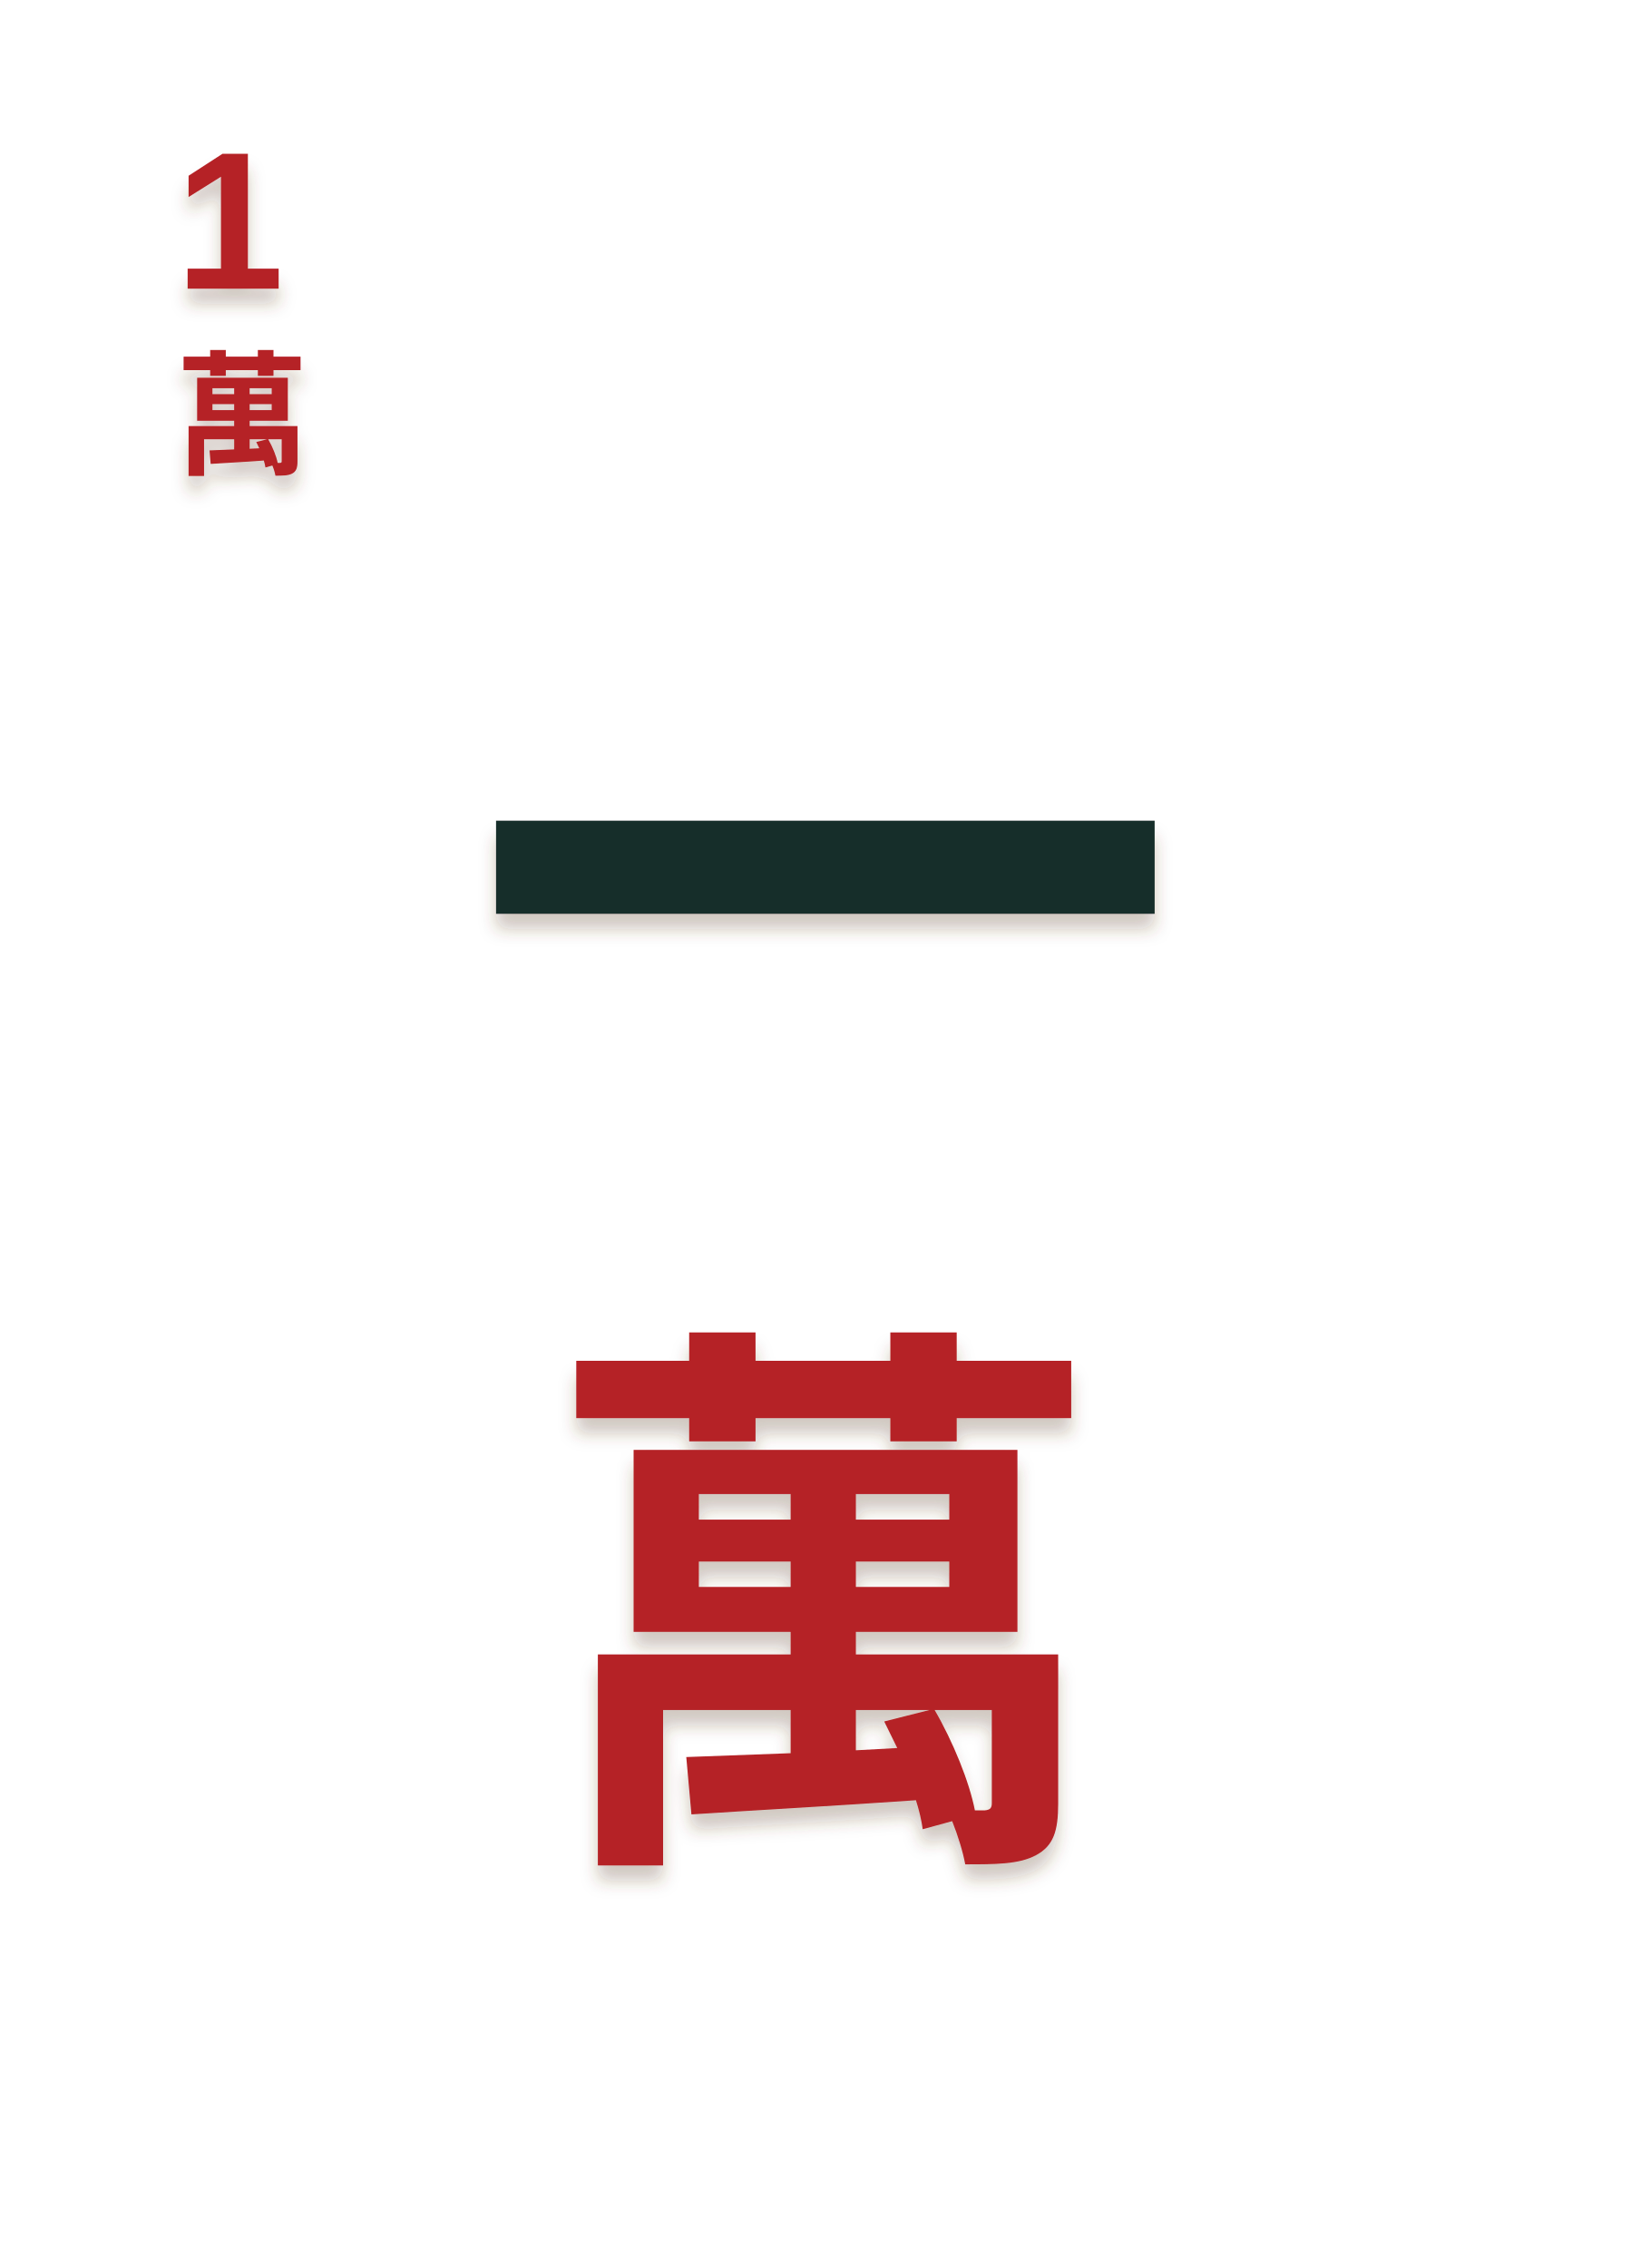
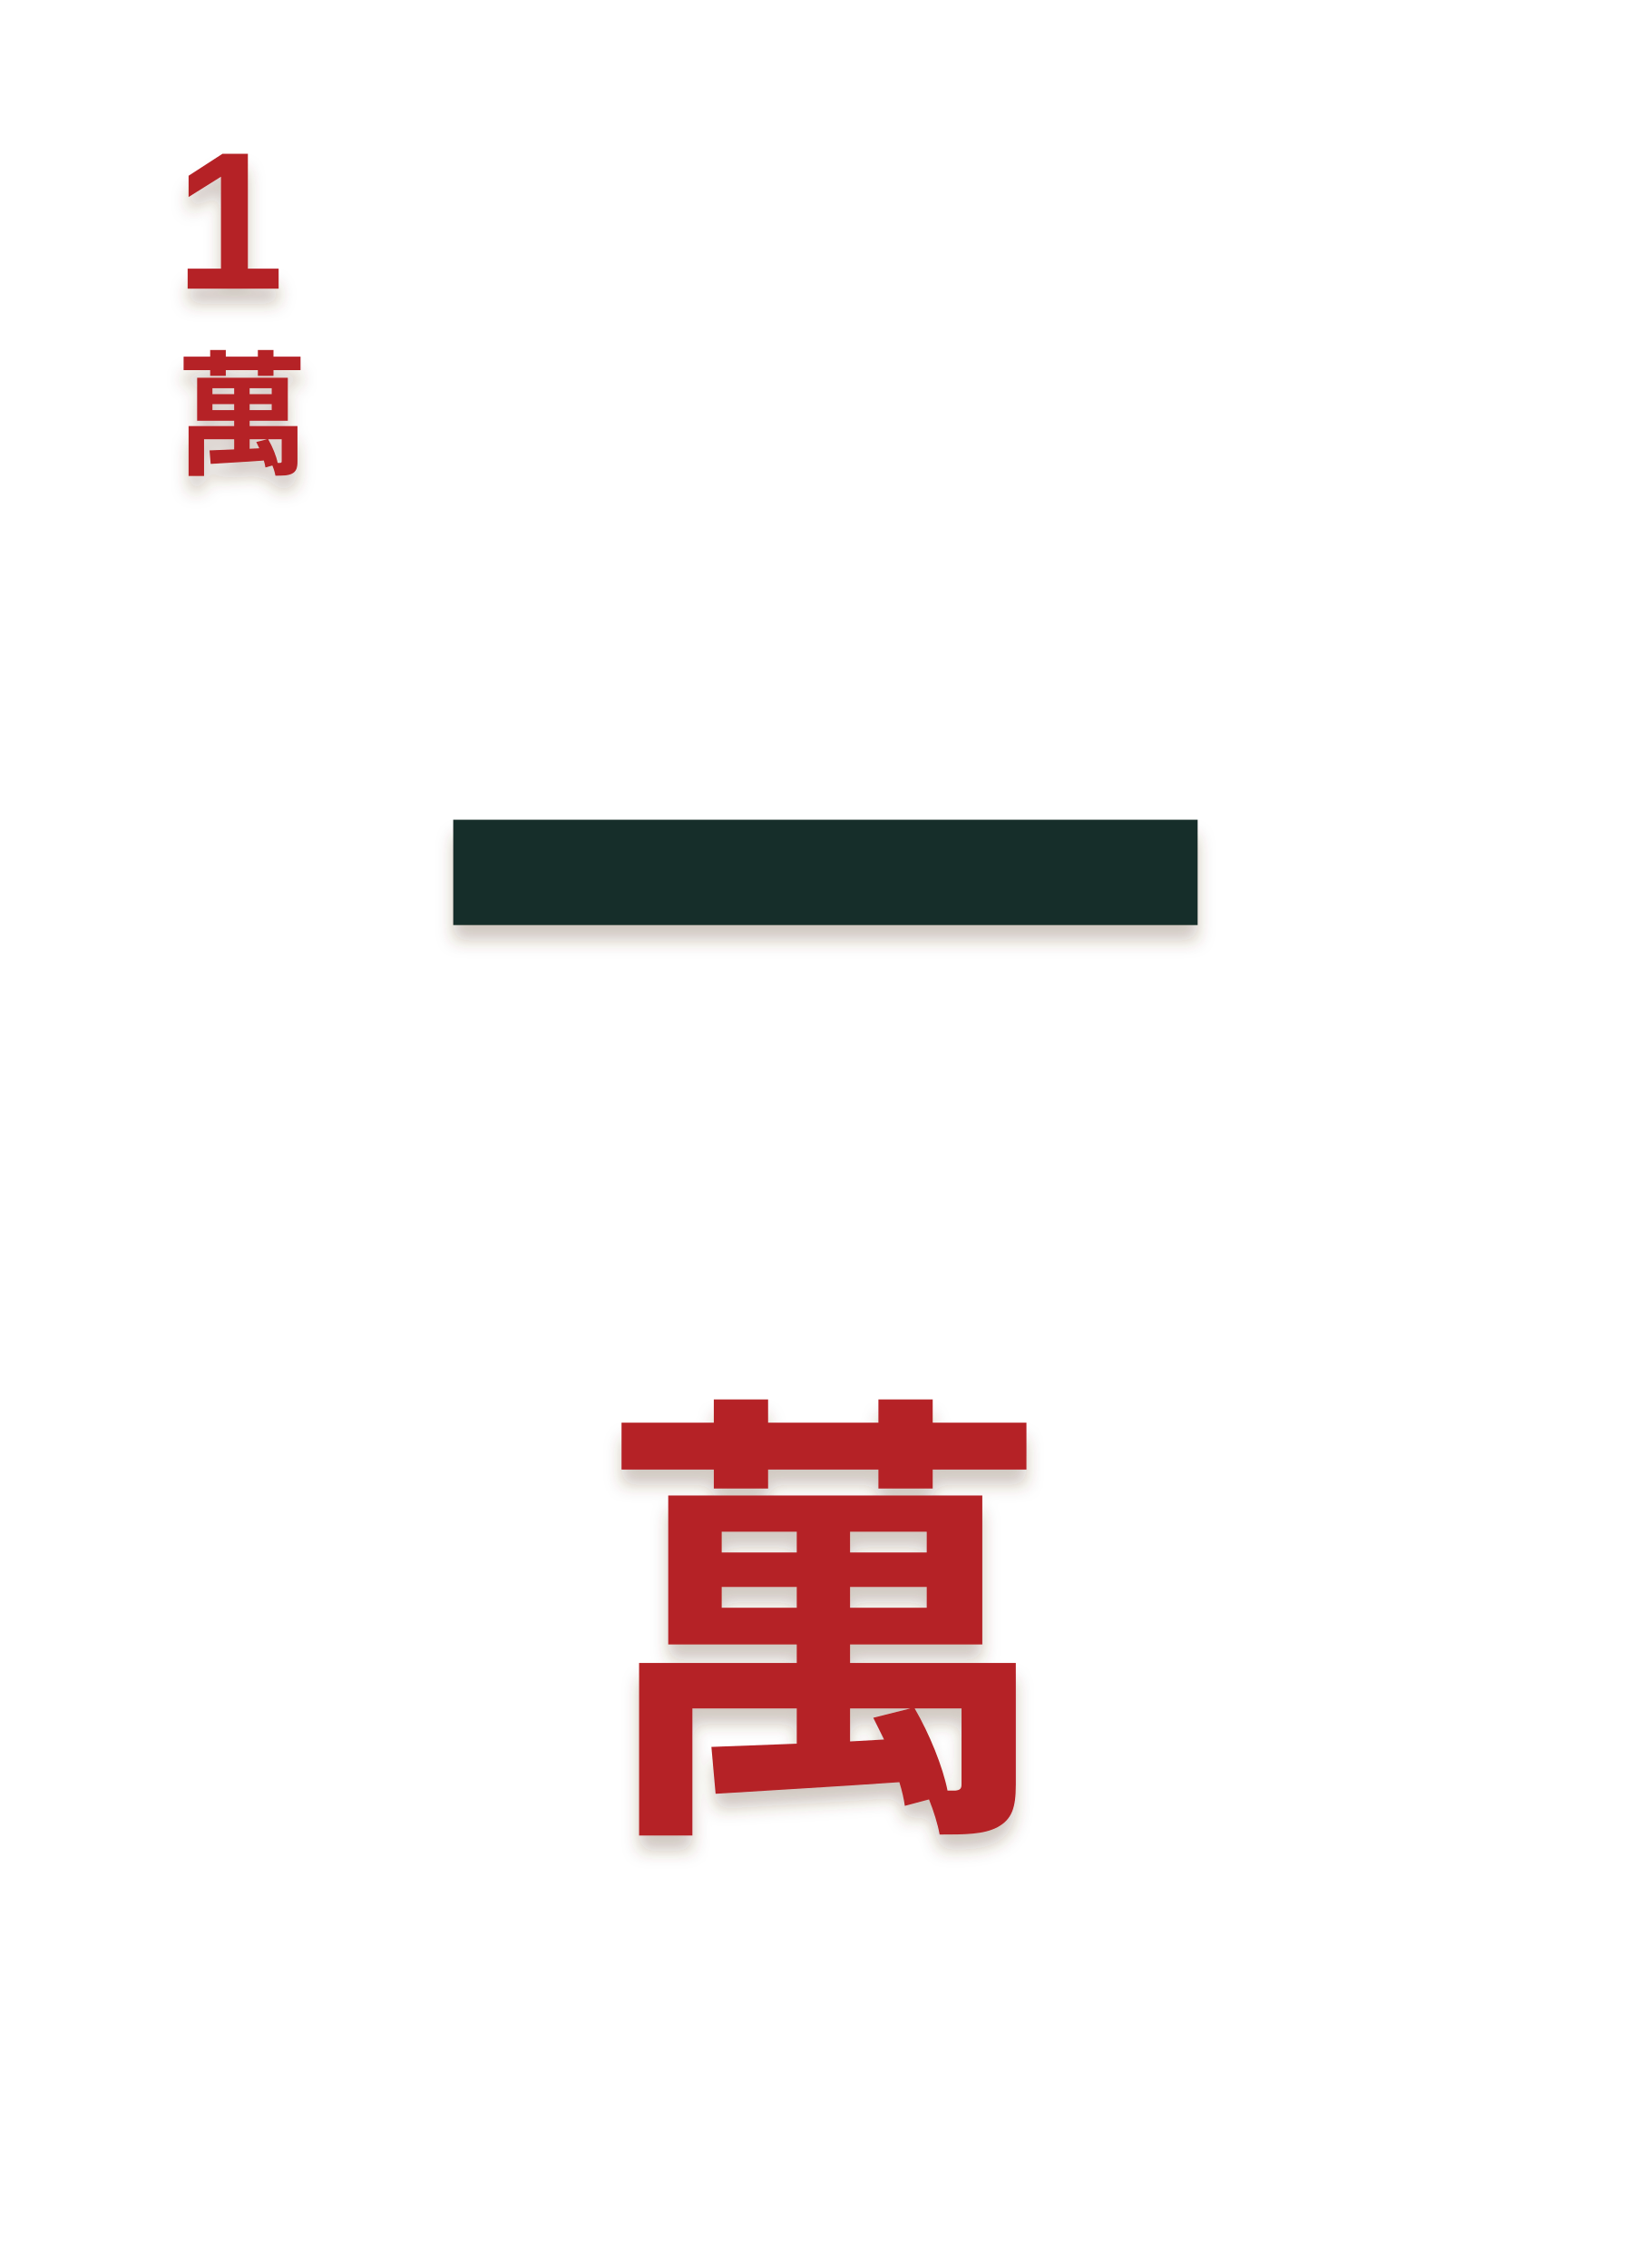
<svg xmlns="http://www.w3.org/2000/svg" viewBox="0 0 160 220">
  <defs>
    <filter id="soft">
      <feDropShadow dx="0" dy="1.5" stdDeviation=".8" flood-color="#5b3b1c" flood-opacity=".28" />
    </filter>
  </defs>
  <g filter="url(#soft)">
    <g font-family="Arial,Noto Sans TC,sans-serif" font-weight="800" fill="#b52227">
      <text x="17" y="28" font-size="19">1</text>
      <text x="17" y="45" font-size="13">萬</text>
    </g>
-     <text x="80" y="111" text-anchor="middle" font-family="Noto Serif TC,Songti TC,serif" font-size="69" font-weight="900" fill="#172d29">一</text>
-     <text x="80" y="176" text-anchor="middle" font-family="Noto Serif TC,Songti TC,serif" font-size="55" font-weight="900" fill="#b52227">萬</text>
+     <text x="80" y="115" text-anchor="middle" font-family="Noto Serif TC,Songti TC,serif" font-size="78" font-weight="900" fill="#172d29">一</text>
+     <text x="80" y="174" text-anchor="middle" font-family="Noto Serif TC,Songti TC,serif" font-size="45" font-weight="900" fill="#b52227">萬</text>
  </g>
</svg>
